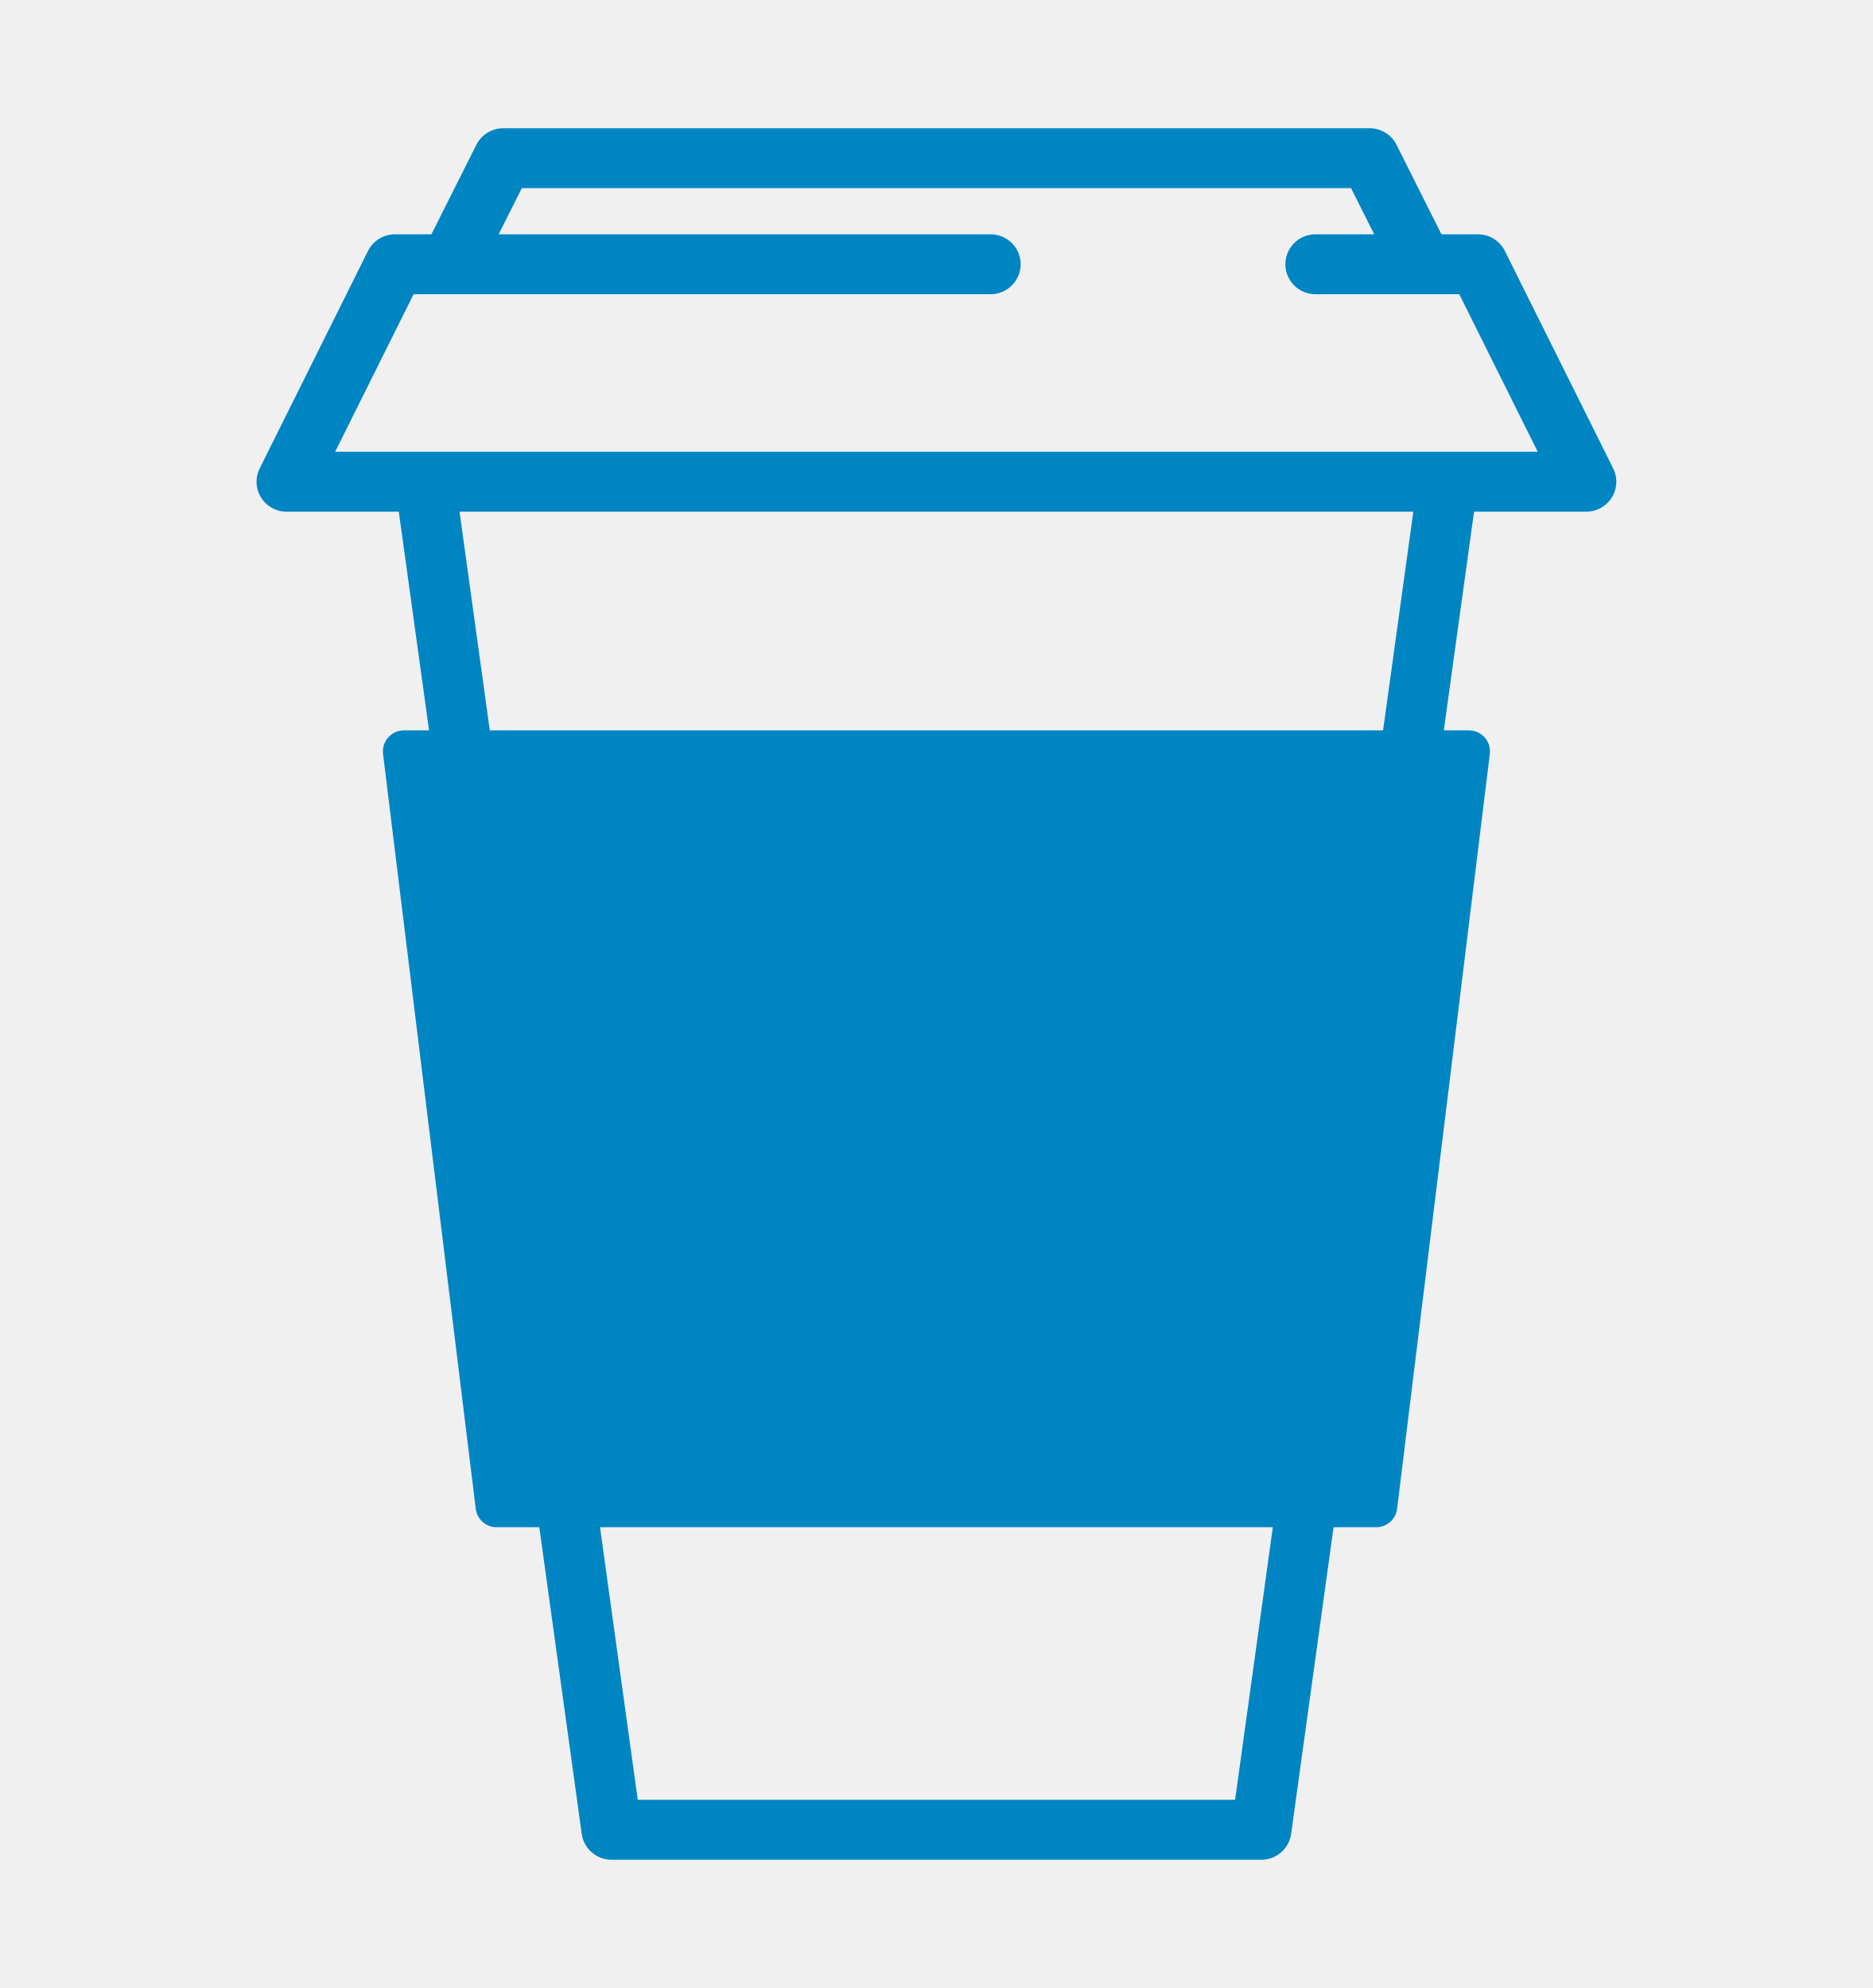
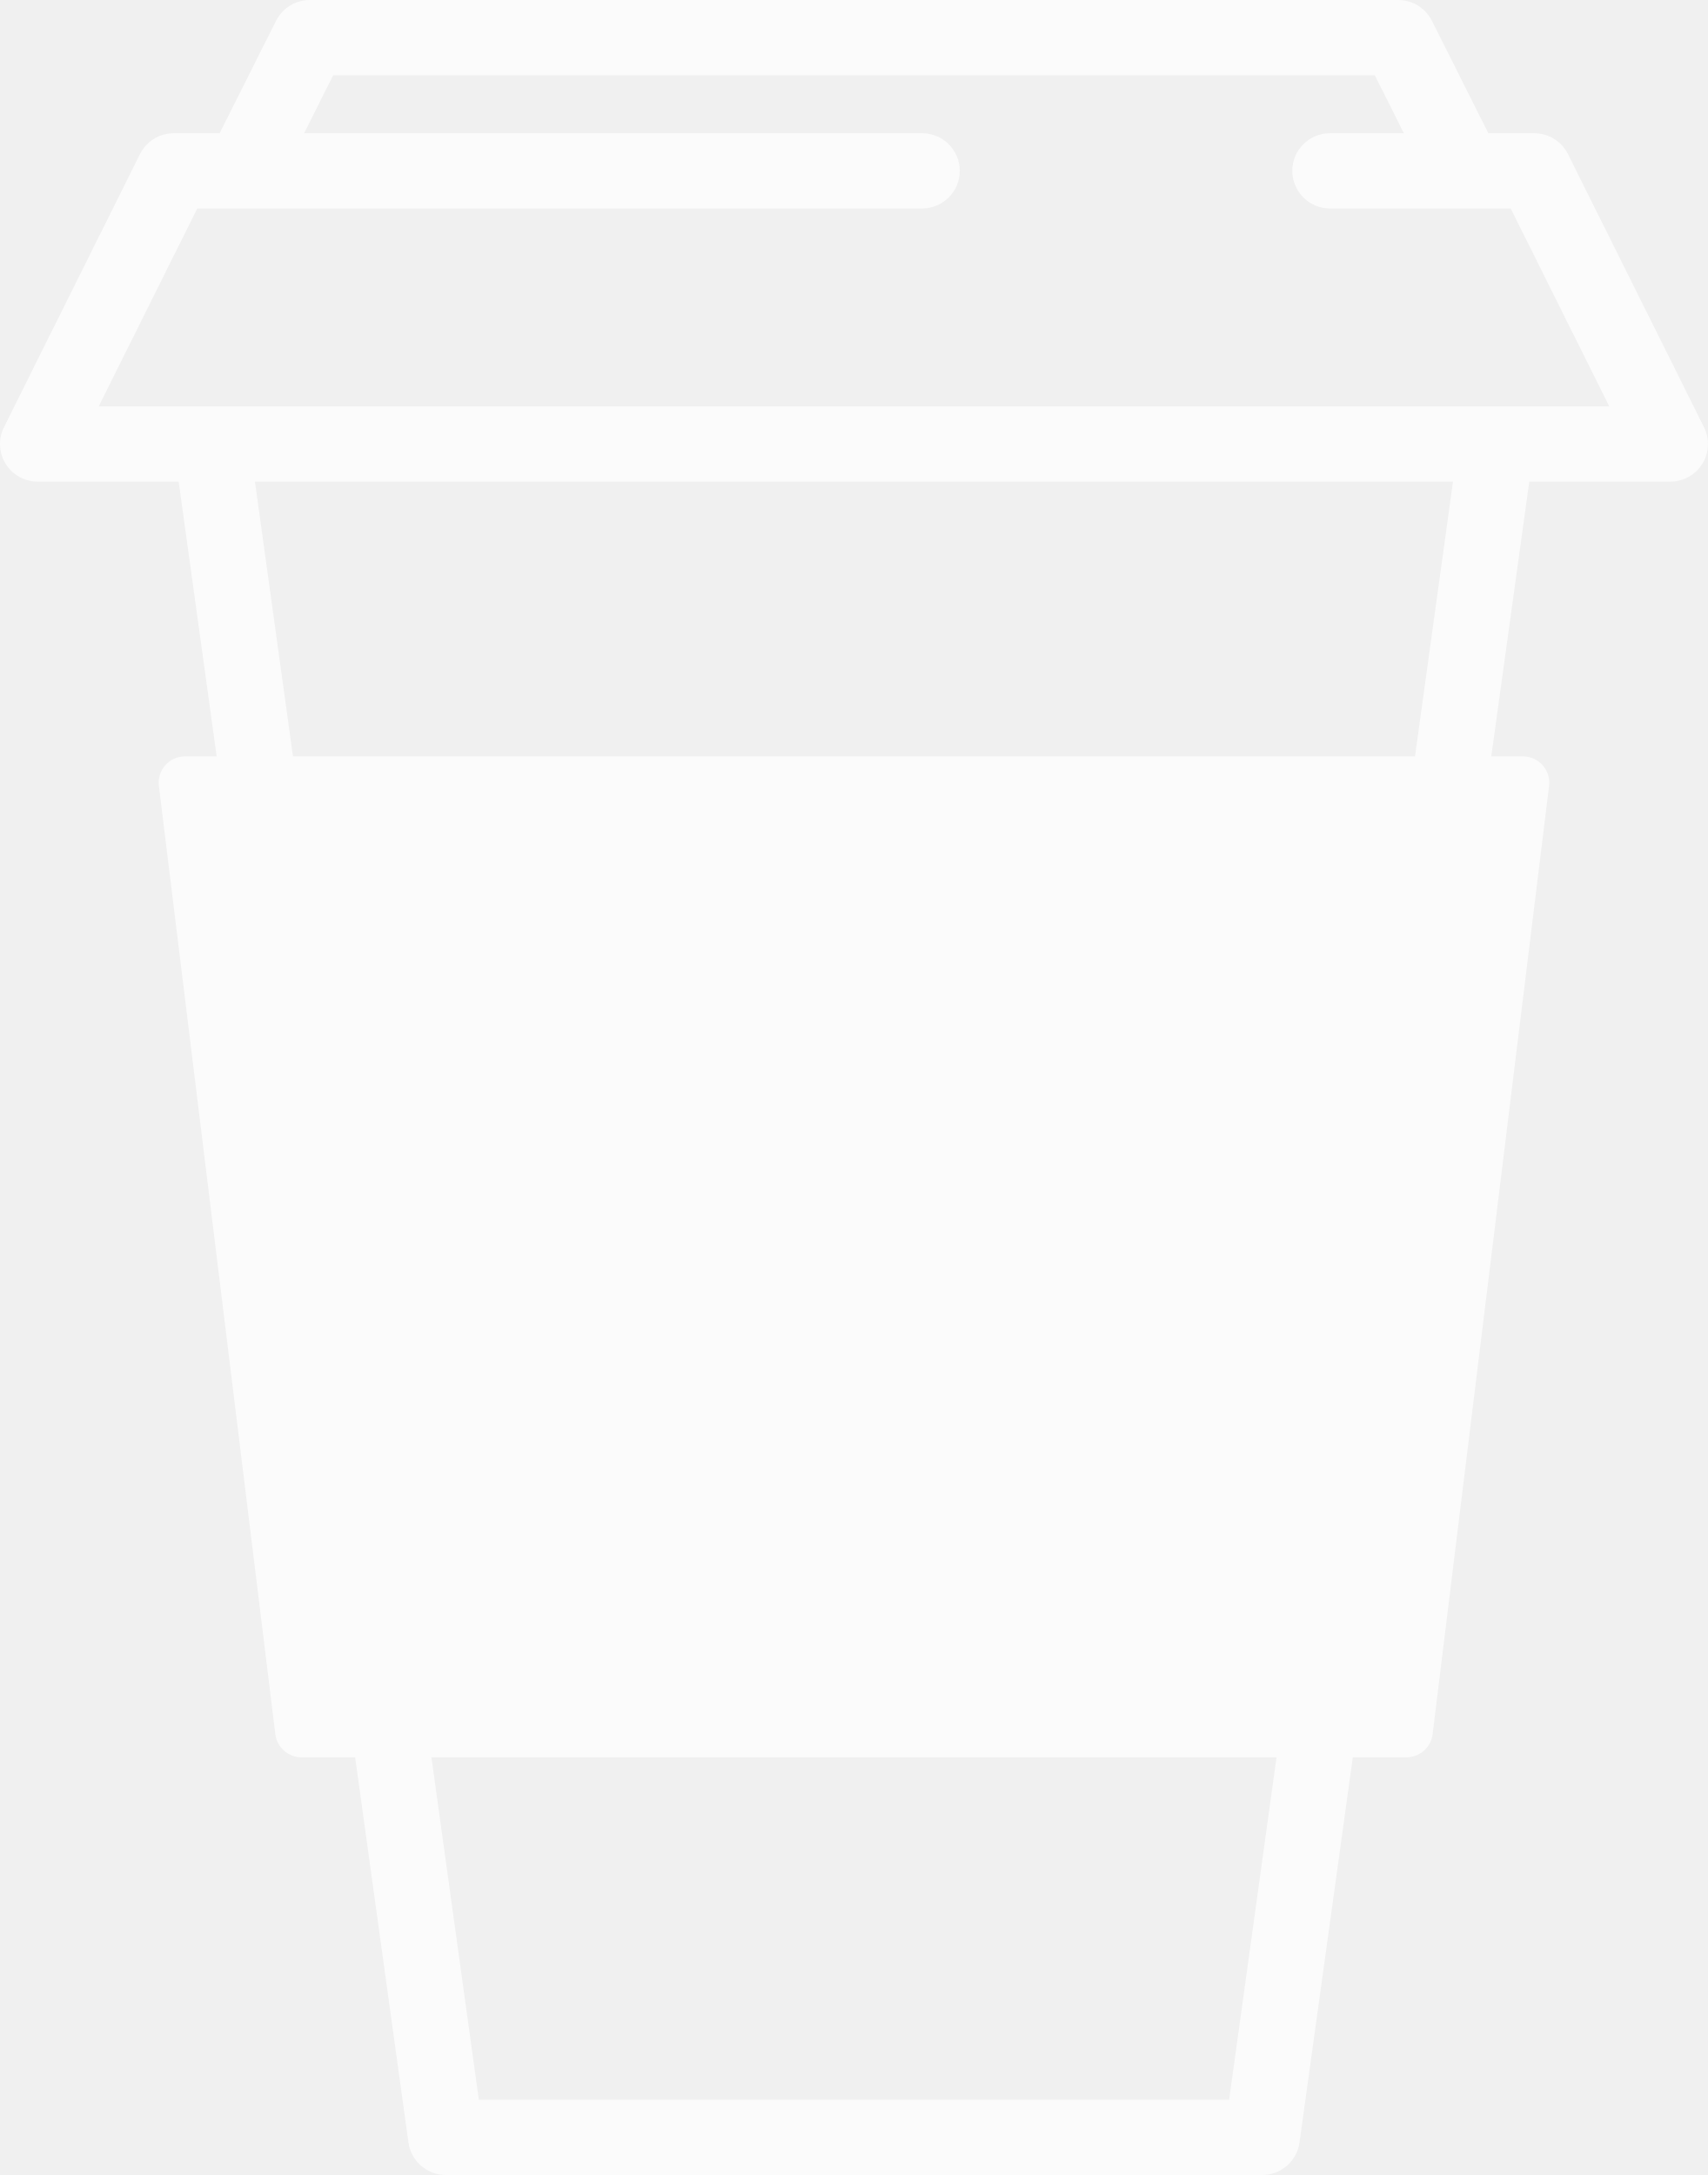
- <svg xmlns="http://www.w3.org/2000/svg" width="146" height="155" viewBox="0 0 146 155" fill="none">
-   <g clip-path="url(#clip0_10_415)">
-     <g clip-path="url(#clip1_10_415)">
-       <path d="M125.756 36.523L117.313 19.567C116.918 18.772 116.103 18.269 115.212 18.269H112.37L108.867 11.291C108.47 10.5 107.658 10 106.77 10H39.23C38.342 10 37.53 10.5 37.133 11.291L33.63 18.269H30.787C29.896 18.269 29.082 18.772 28.686 19.567L20.244 36.523C19.884 37.247 19.924 38.105 20.352 38.792C20.78 39.479 21.534 39.896 22.345 39.896H31.089L33.447 56.946H31.49C31.02 56.946 30.572 57.147 30.261 57.498C29.949 57.848 29.803 58.315 29.86 58.78L37.088 117.638C37.188 118.458 37.888 119.074 38.717 119.074H42.041L45.349 142.983C45.509 144.139 46.501 145 47.672 145H98.327C99.499 145 100.49 144.139 100.65 142.983L103.958 119.074H107.282C108.111 119.074 108.81 118.458 108.911 117.638L116.139 58.78C116.196 58.315 116.051 57.848 115.739 57.498C115.427 57.147 114.98 56.946 114.509 56.946H112.552L114.91 39.896H123.654C124.465 39.896 125.219 39.479 125.647 38.792C126.075 38.105 126.117 37.247 125.756 36.523ZM96.283 140.328H49.717L46.776 119.074H99.223L96.283 140.328ZM107.818 56.946H38.182L35.824 39.896H110.176L107.818 56.946ZM112.876 35.225C112.872 35.225 112.87 35.224 112.867 35.224H33.133C33.13 35.224 33.127 35.225 33.124 35.225H26.126L32.242 22.94H77.221C78.516 22.94 79.566 21.894 79.566 20.604C79.566 19.314 78.516 18.268 77.221 18.268H38.873L40.679 14.671H105.321L107.126 18.268H102.549C101.253 18.268 100.203 19.314 100.203 20.604C100.203 21.894 101.253 22.94 102.549 22.94H113.757L119.874 35.225H112.876Z" fill="#0085C3" />
+ <svg xmlns="http://www.w3.org/2000/svg" width="106" height="135" viewBox="0 0 106 135" fill="none">
+   <g clip-path="url(#clip0_2_354)">
+     <g clip-path="url(#clip1_2_354)">
+       <path d="M105.756 26.523L97.313 9.567C96.918 8.772 96.103 8.269 95.212 8.269H92.37L88.867 1.291C88.47 0.5 87.658 0 86.77 0H19.23C18.342 0 17.53 0.5 17.133 1.291L13.63 8.269H10.787C9.896 8.269 9.082 8.772 8.686 9.567L0.244 26.523C-0.116 27.247 -0.076 28.105 0.352 28.792C0.78 29.479 1.534 29.896 2.345 29.896H11.089L13.447 46.946H11.49C11.02 46.946 10.572 47.147 10.261 47.498C9.949 47.848 9.803 48.315 9.86 48.78L17.088 107.638C17.189 108.458 17.888 109.074 18.717 109.074H22.041L25.349 132.983C25.509 134.139 26.5 135 27.672 135H78.327C79.499 135 80.49 134.139 80.65 132.983L83.958 109.074H87.281C88.111 109.074 88.811 108.458 88.911 107.638L96.139 48.78C96.196 48.315 96.051 47.848 95.739 47.498C95.427 47.147 94.98 46.946 94.509 46.946H92.552L94.91 29.896H103.654C104.465 29.896 105.219 29.479 105.647 28.792C106.075 28.105 106.117 27.247 105.756 26.523ZM76.283 130.328H29.717L26.776 109.074H79.223L76.283 130.328ZM87.818 46.946H18.182L15.823 29.896H90.176L87.818 46.946ZM92.876 25.225C92.872 25.225 92.87 25.224 92.867 25.224H13.133C13.13 25.224 13.127 25.225 13.124 25.225H6.126L12.242 12.94H57.221C58.516 12.94 59.566 11.894 59.566 10.604C59.566 9.314 58.516 8.268 57.221 8.268H18.873L20.679 4.671H85.321L87.126 8.268H82.549C81.253 8.268 80.203 9.314 80.203 10.604C80.203 11.894 81.253 12.94 82.549 12.94H93.757L99.874 25.225H92.876Z" fill="#FBFBFB" />
    </g>
  </g>
  <defs>
-     <clipPath id="clip0_10_415">
-       <rect width="106" height="135" fill="white" transform="translate(20 10)" />
+     <clipPath id="clip0_2_354">
+       <rect width="106" height="135" fill="white" />
    </clipPath>
-     <clipPath id="clip1_10_415">
-       <rect width="106" height="135" fill="white" transform="translate(20 10)" />
+     <clipPath id="clip1_2_354">
+       <rect width="106" height="135" fill="white" />
    </clipPath>
  </defs>
</svg>
